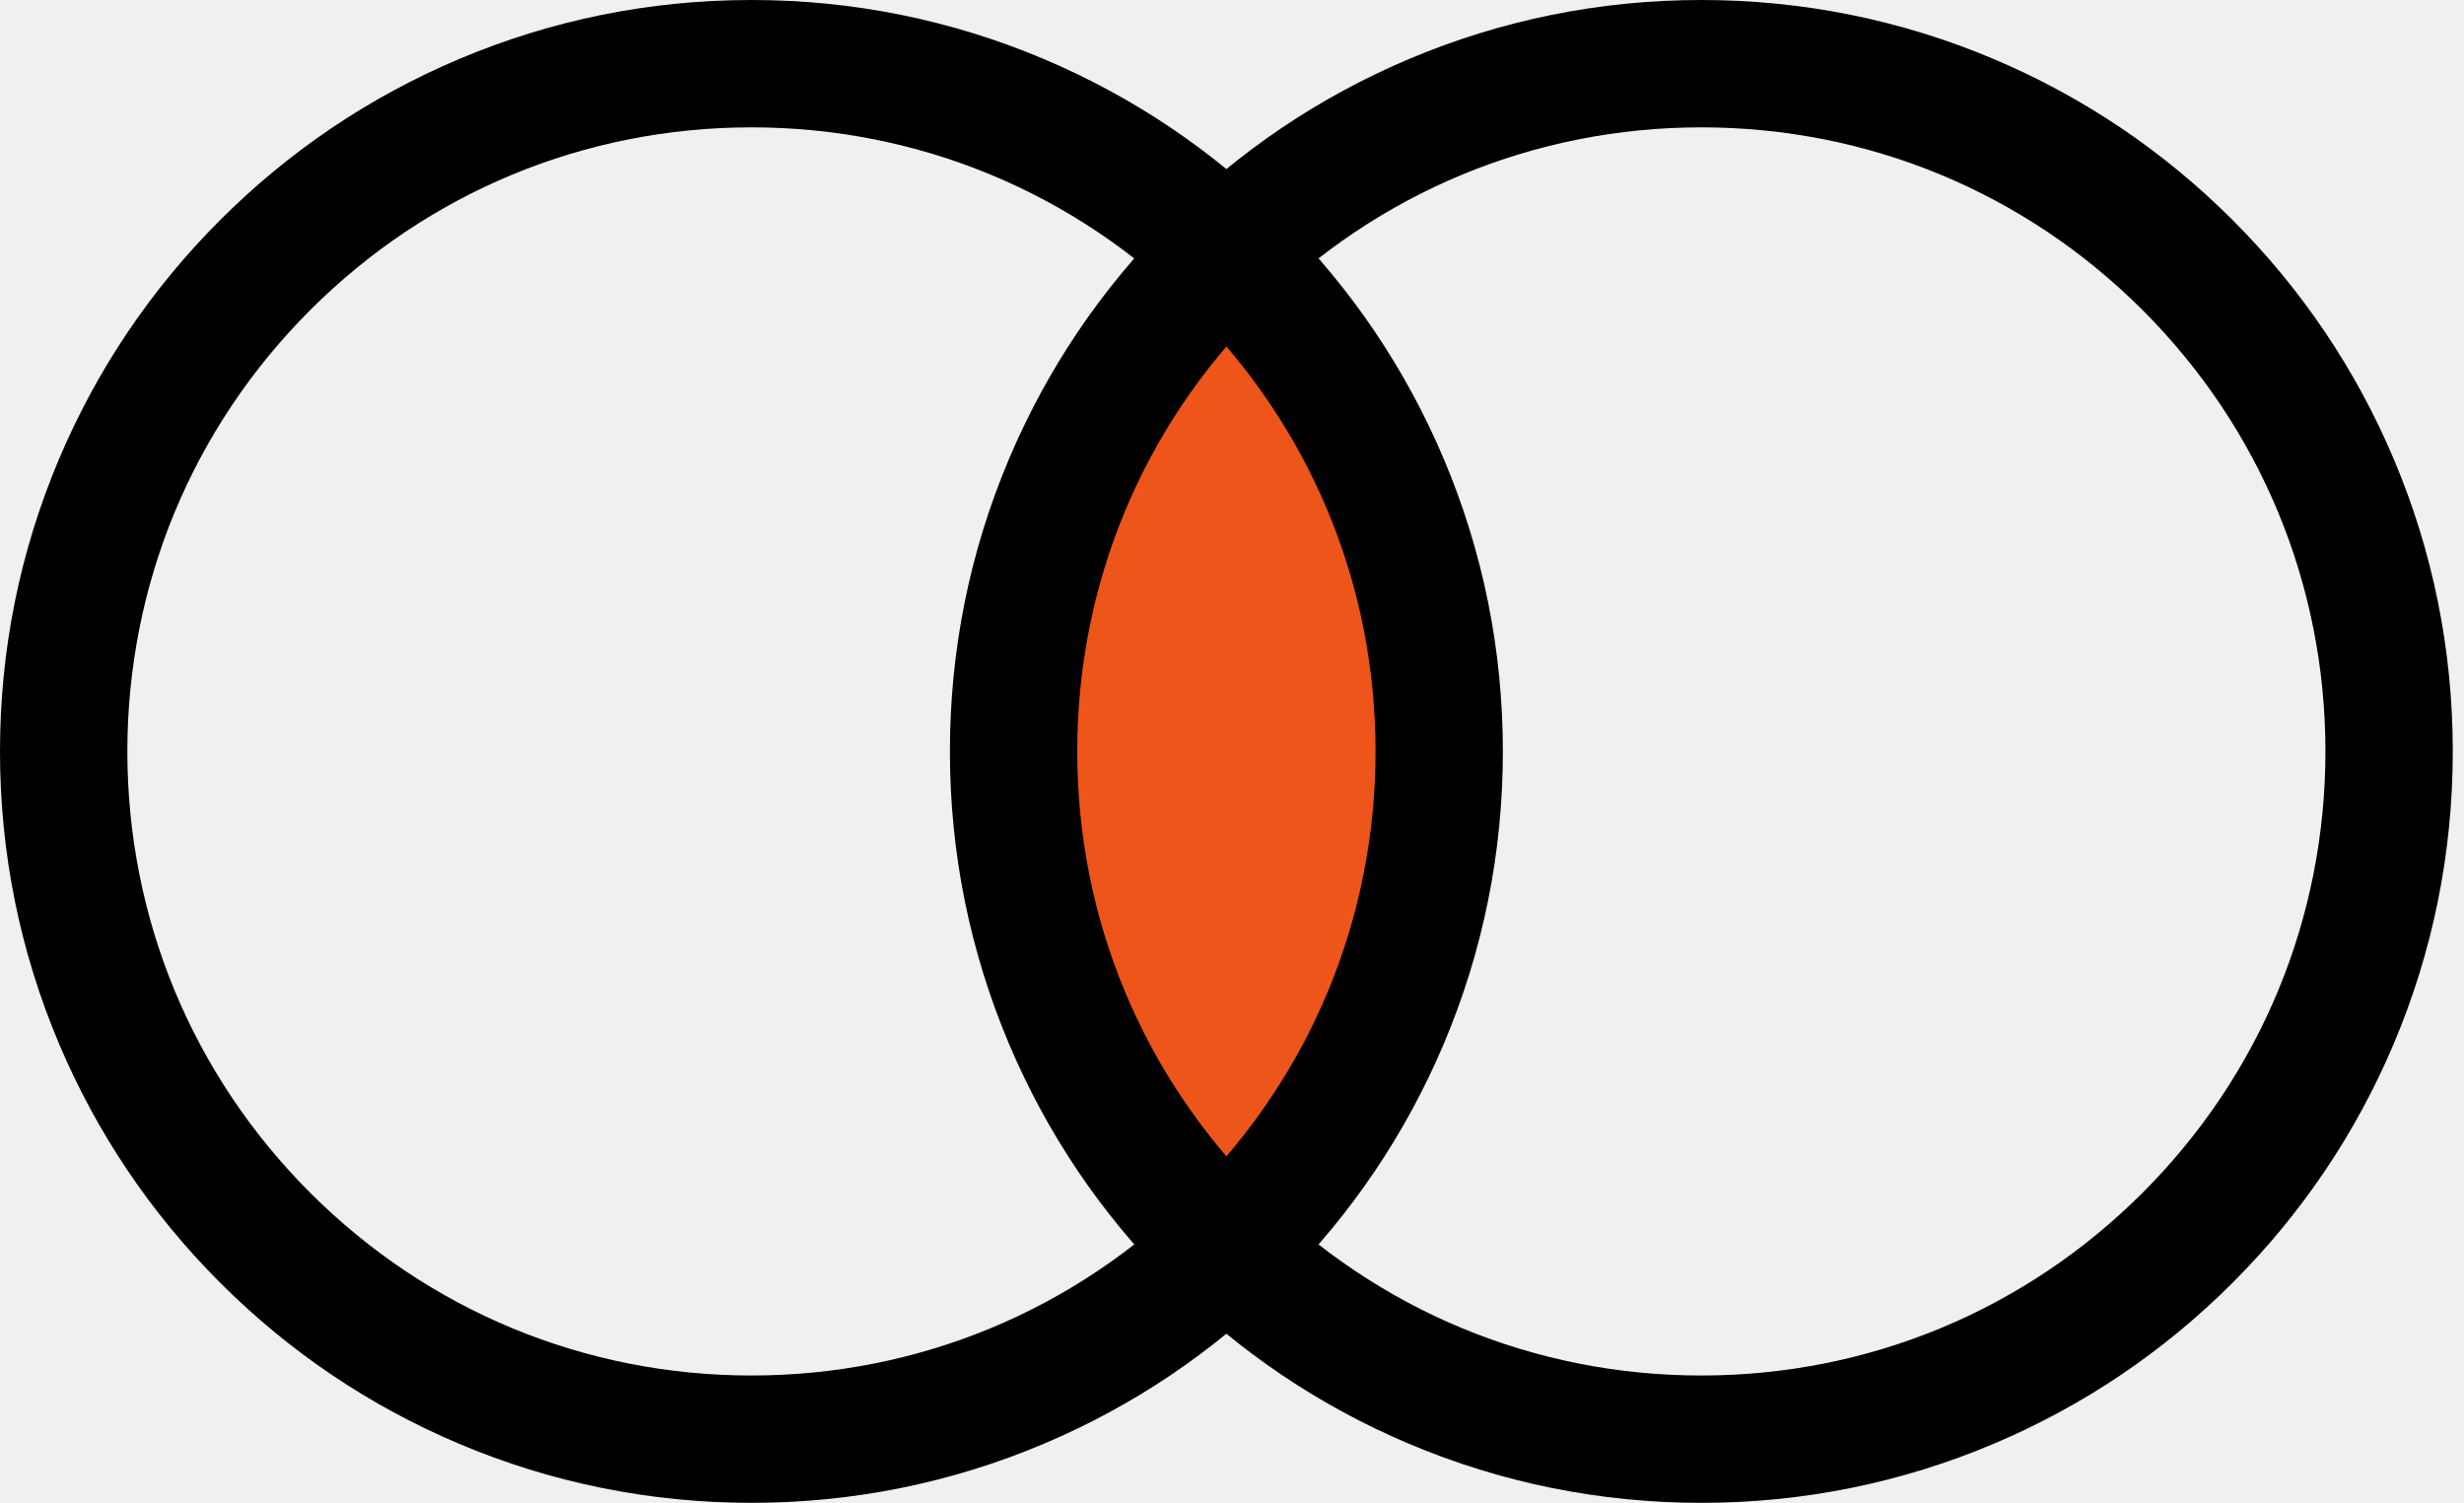
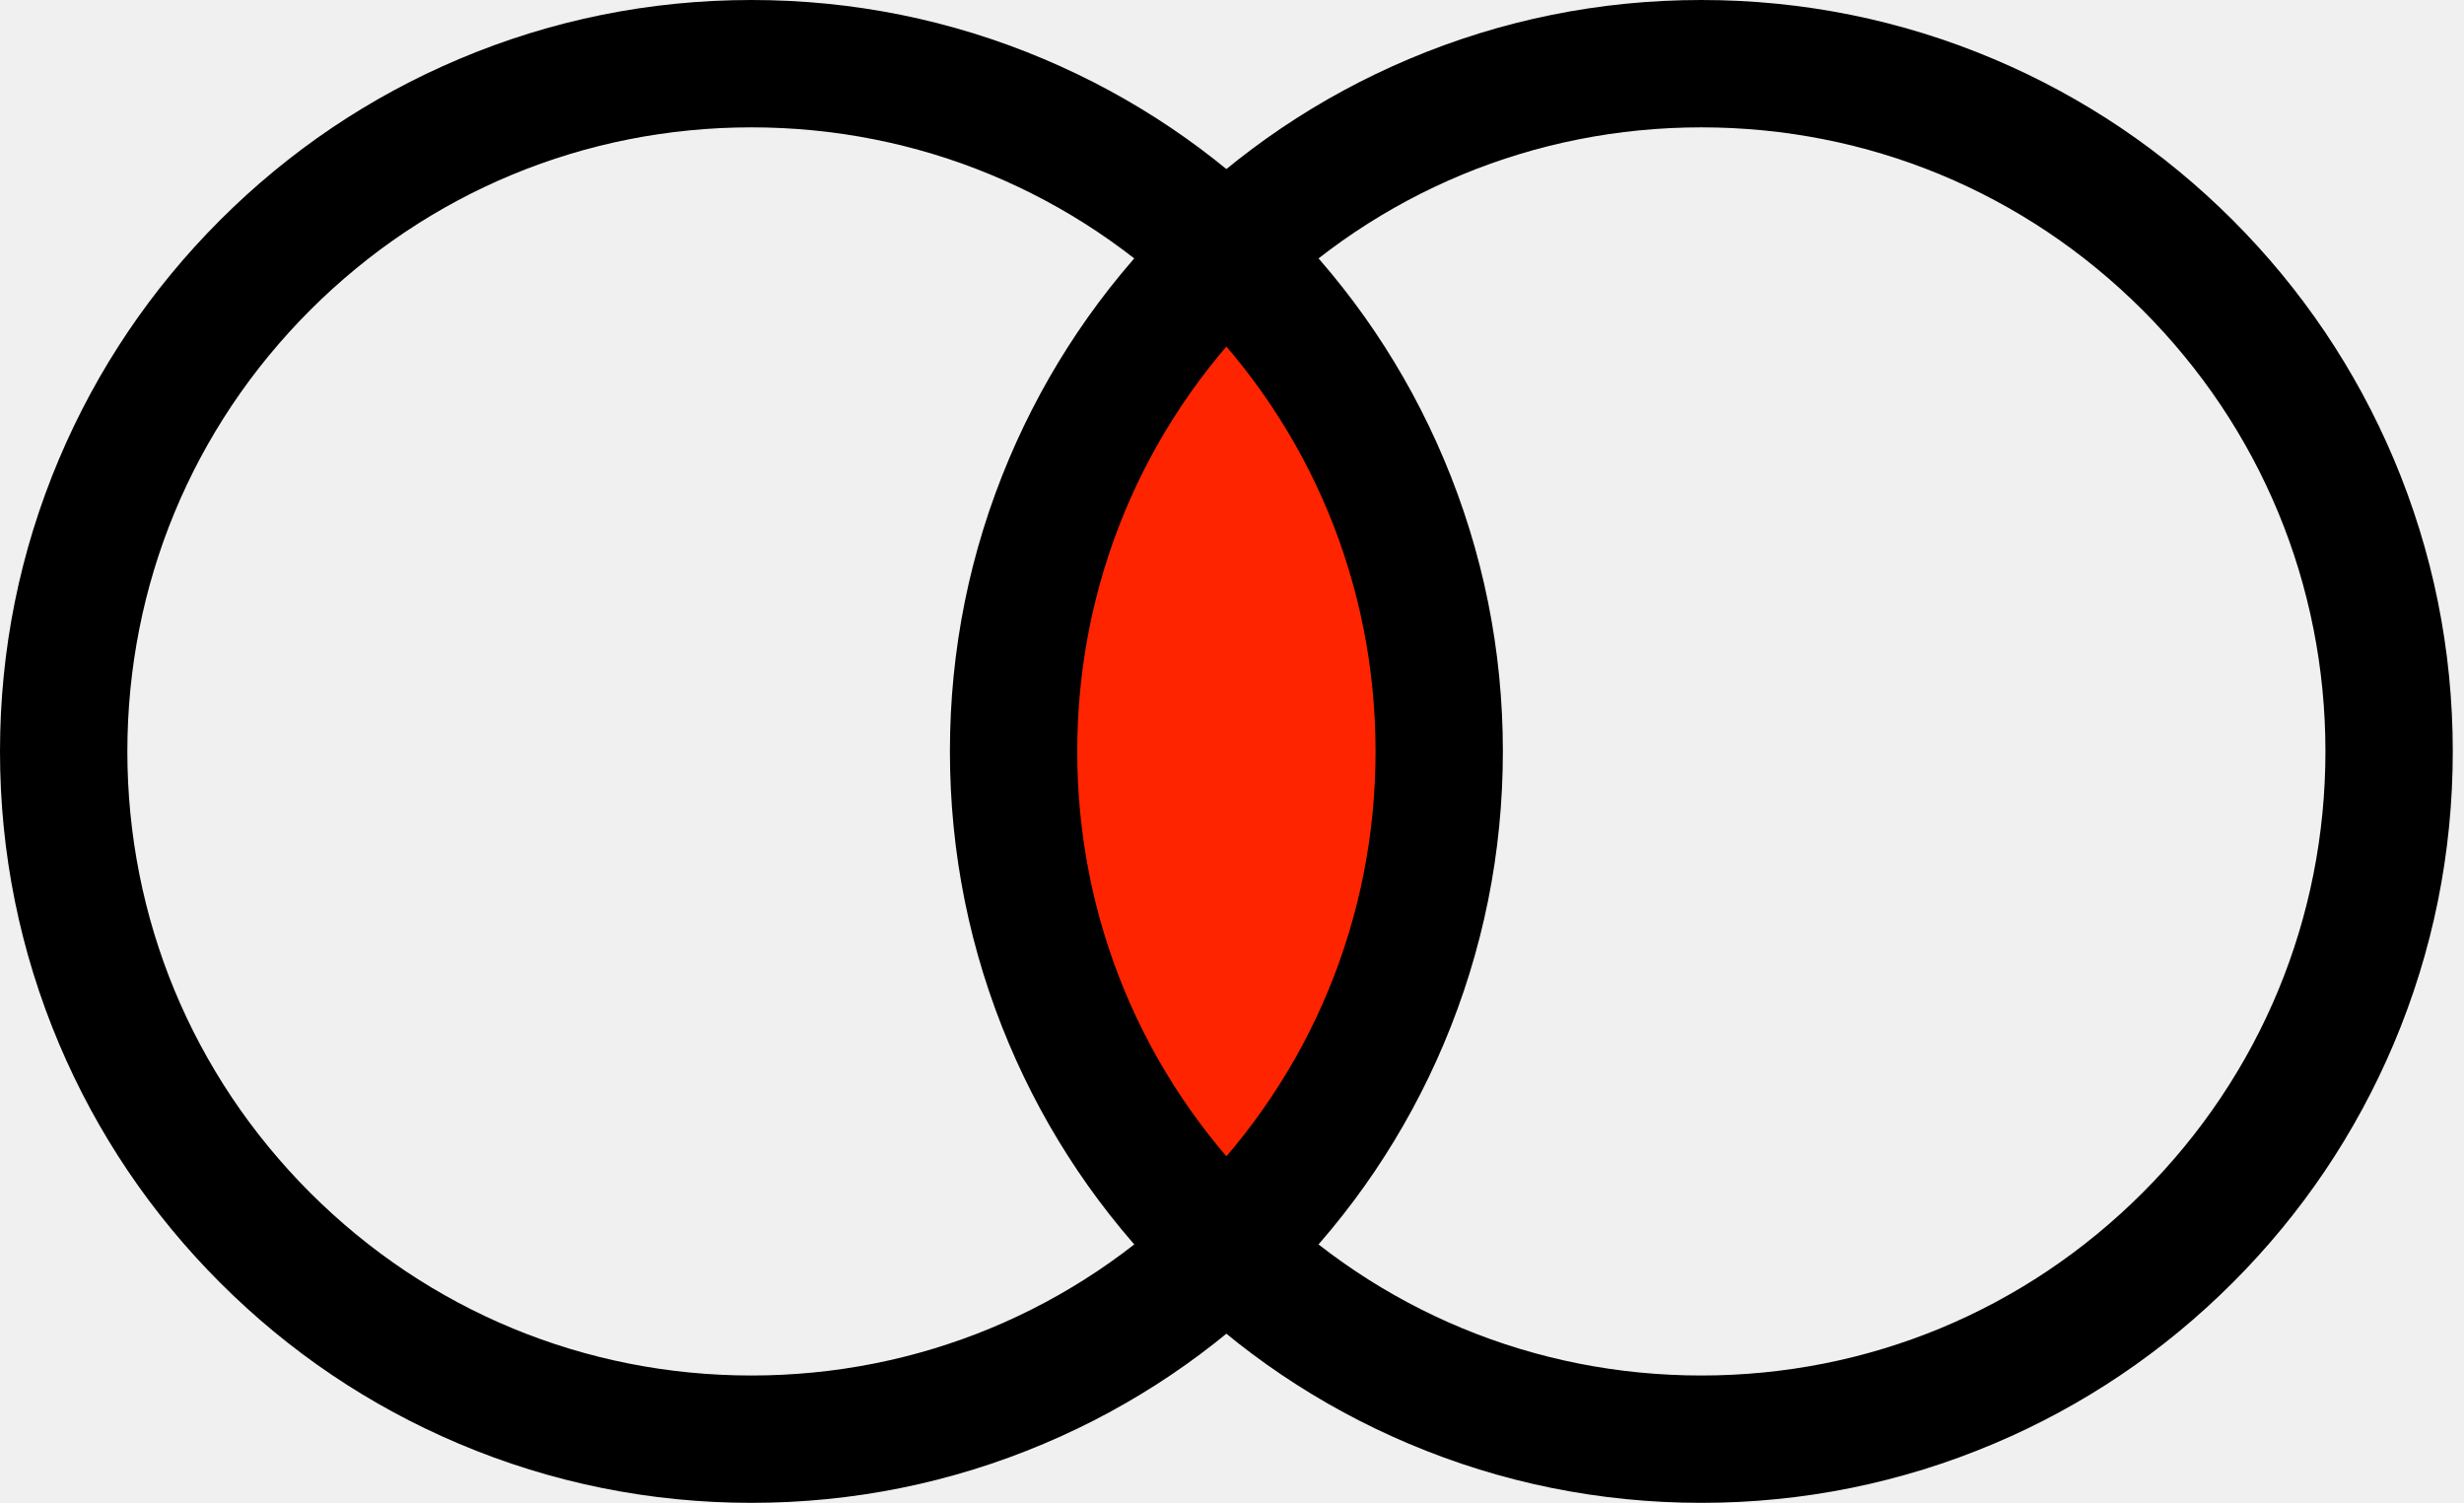
<svg xmlns="http://www.w3.org/2000/svg" width="141" height="86" viewBox="0 0 141 86" fill="none">
  <g clip-path="url(#clip0_246_26673)">
-     <path d="M70.208 69.001C76.36 69.001 81.347 57.24 81.347 42.732C81.347 28.224 76.36 16.463 70.208 16.463C64.057 16.463 59.07 28.224 59.07 42.732C59.07 57.24 64.057 69.001 70.208 69.001Z" fill="#ED551B" />
+     <path d="M70.208 69.001C76.36 69.001 81.347 57.24 81.347 42.732C81.347 28.224 76.36 16.463 70.208 16.463C64.057 16.463 59.07 28.224 59.07 42.732C59.07 57.24 64.057 69.001 70.208 69.001Z" fill="#FF2400" />
    <path d="M43.001 86C37.199 86 31.566 84.862 26.263 82.618C21.142 80.452 16.544 77.353 12.596 73.403C8.649 69.456 5.548 64.858 3.381 59.737C1.138 54.432 0 48.801 0 42.999C0 37.197 1.138 31.563 3.381 26.261C5.548 21.14 8.647 16.542 12.596 12.594C16.544 8.647 21.142 5.546 26.263 3.381C31.568 1.138 37.199 0 43.001 0C48.803 0 54.437 1.138 59.739 3.381C64.86 5.548 69.458 8.647 73.406 12.594C77.353 16.542 80.454 21.14 82.618 26.261C84.862 31.566 86 37.197 86 42.999C86 48.801 84.862 54.434 82.618 59.737C80.452 64.858 77.353 69.456 73.406 73.403C69.458 77.351 64.86 80.452 59.739 82.618C54.434 84.862 48.803 86 43.001 86ZM43.001 7.288C33.462 7.288 24.495 11.002 17.748 17.748C11.004 24.493 7.288 33.462 7.288 43.001C7.288 52.54 11.002 61.507 17.748 68.254C24.493 74.998 33.462 78.714 43.001 78.714C52.54 78.714 61.507 75 68.254 68.254C74.998 61.509 78.714 52.54 78.714 43.001C78.714 33.462 75 24.495 68.254 17.748C61.509 11.004 52.54 7.288 43.001 7.288Z" fill="black" />
    <path d="M97.357 86C91.555 86 85.922 84.862 80.619 82.618C75.498 80.452 70.9 77.353 66.953 73.403C63.005 69.456 59.905 64.858 57.74 59.737C55.497 54.432 54.358 48.801 54.358 42.999C54.358 37.197 55.497 31.563 57.74 26.261C59.907 21.14 63.005 16.542 66.953 12.594C70.9 8.647 75.498 5.546 80.619 3.381C85.924 1.138 91.555 0 97.357 0C103.16 0 108.793 1.138 114.095 3.381C119.216 5.548 123.814 8.647 127.762 12.594C131.709 16.542 134.81 21.14 136.977 26.261C139.22 31.566 140.358 37.197 140.358 42.999C140.358 48.801 139.22 54.434 136.977 59.737C134.81 64.858 131.711 69.456 127.762 73.403C123.814 77.351 119.216 80.452 114.095 82.618C108.791 84.862 103.16 86 97.357 86ZM97.357 7.288C87.818 7.288 78.851 11.002 72.105 17.748C65.36 24.493 61.644 33.462 61.644 43.001C61.644 52.54 65.358 61.507 72.105 68.254C78.851 75 87.818 78.714 97.357 78.714C106.897 78.714 115.864 75 122.61 68.254C129.355 61.509 133.071 52.54 133.071 43.001C133.071 33.462 129.357 24.495 122.61 17.748C115.866 11.004 106.897 7.288 97.357 7.288Z" fill="black" />
  </g>
  <defs>
    <clipPath id="clip0_246_26673">
      <rect width="140.358" height="86" fill="white" />
    </clipPath>
  </defs>
</svg>
